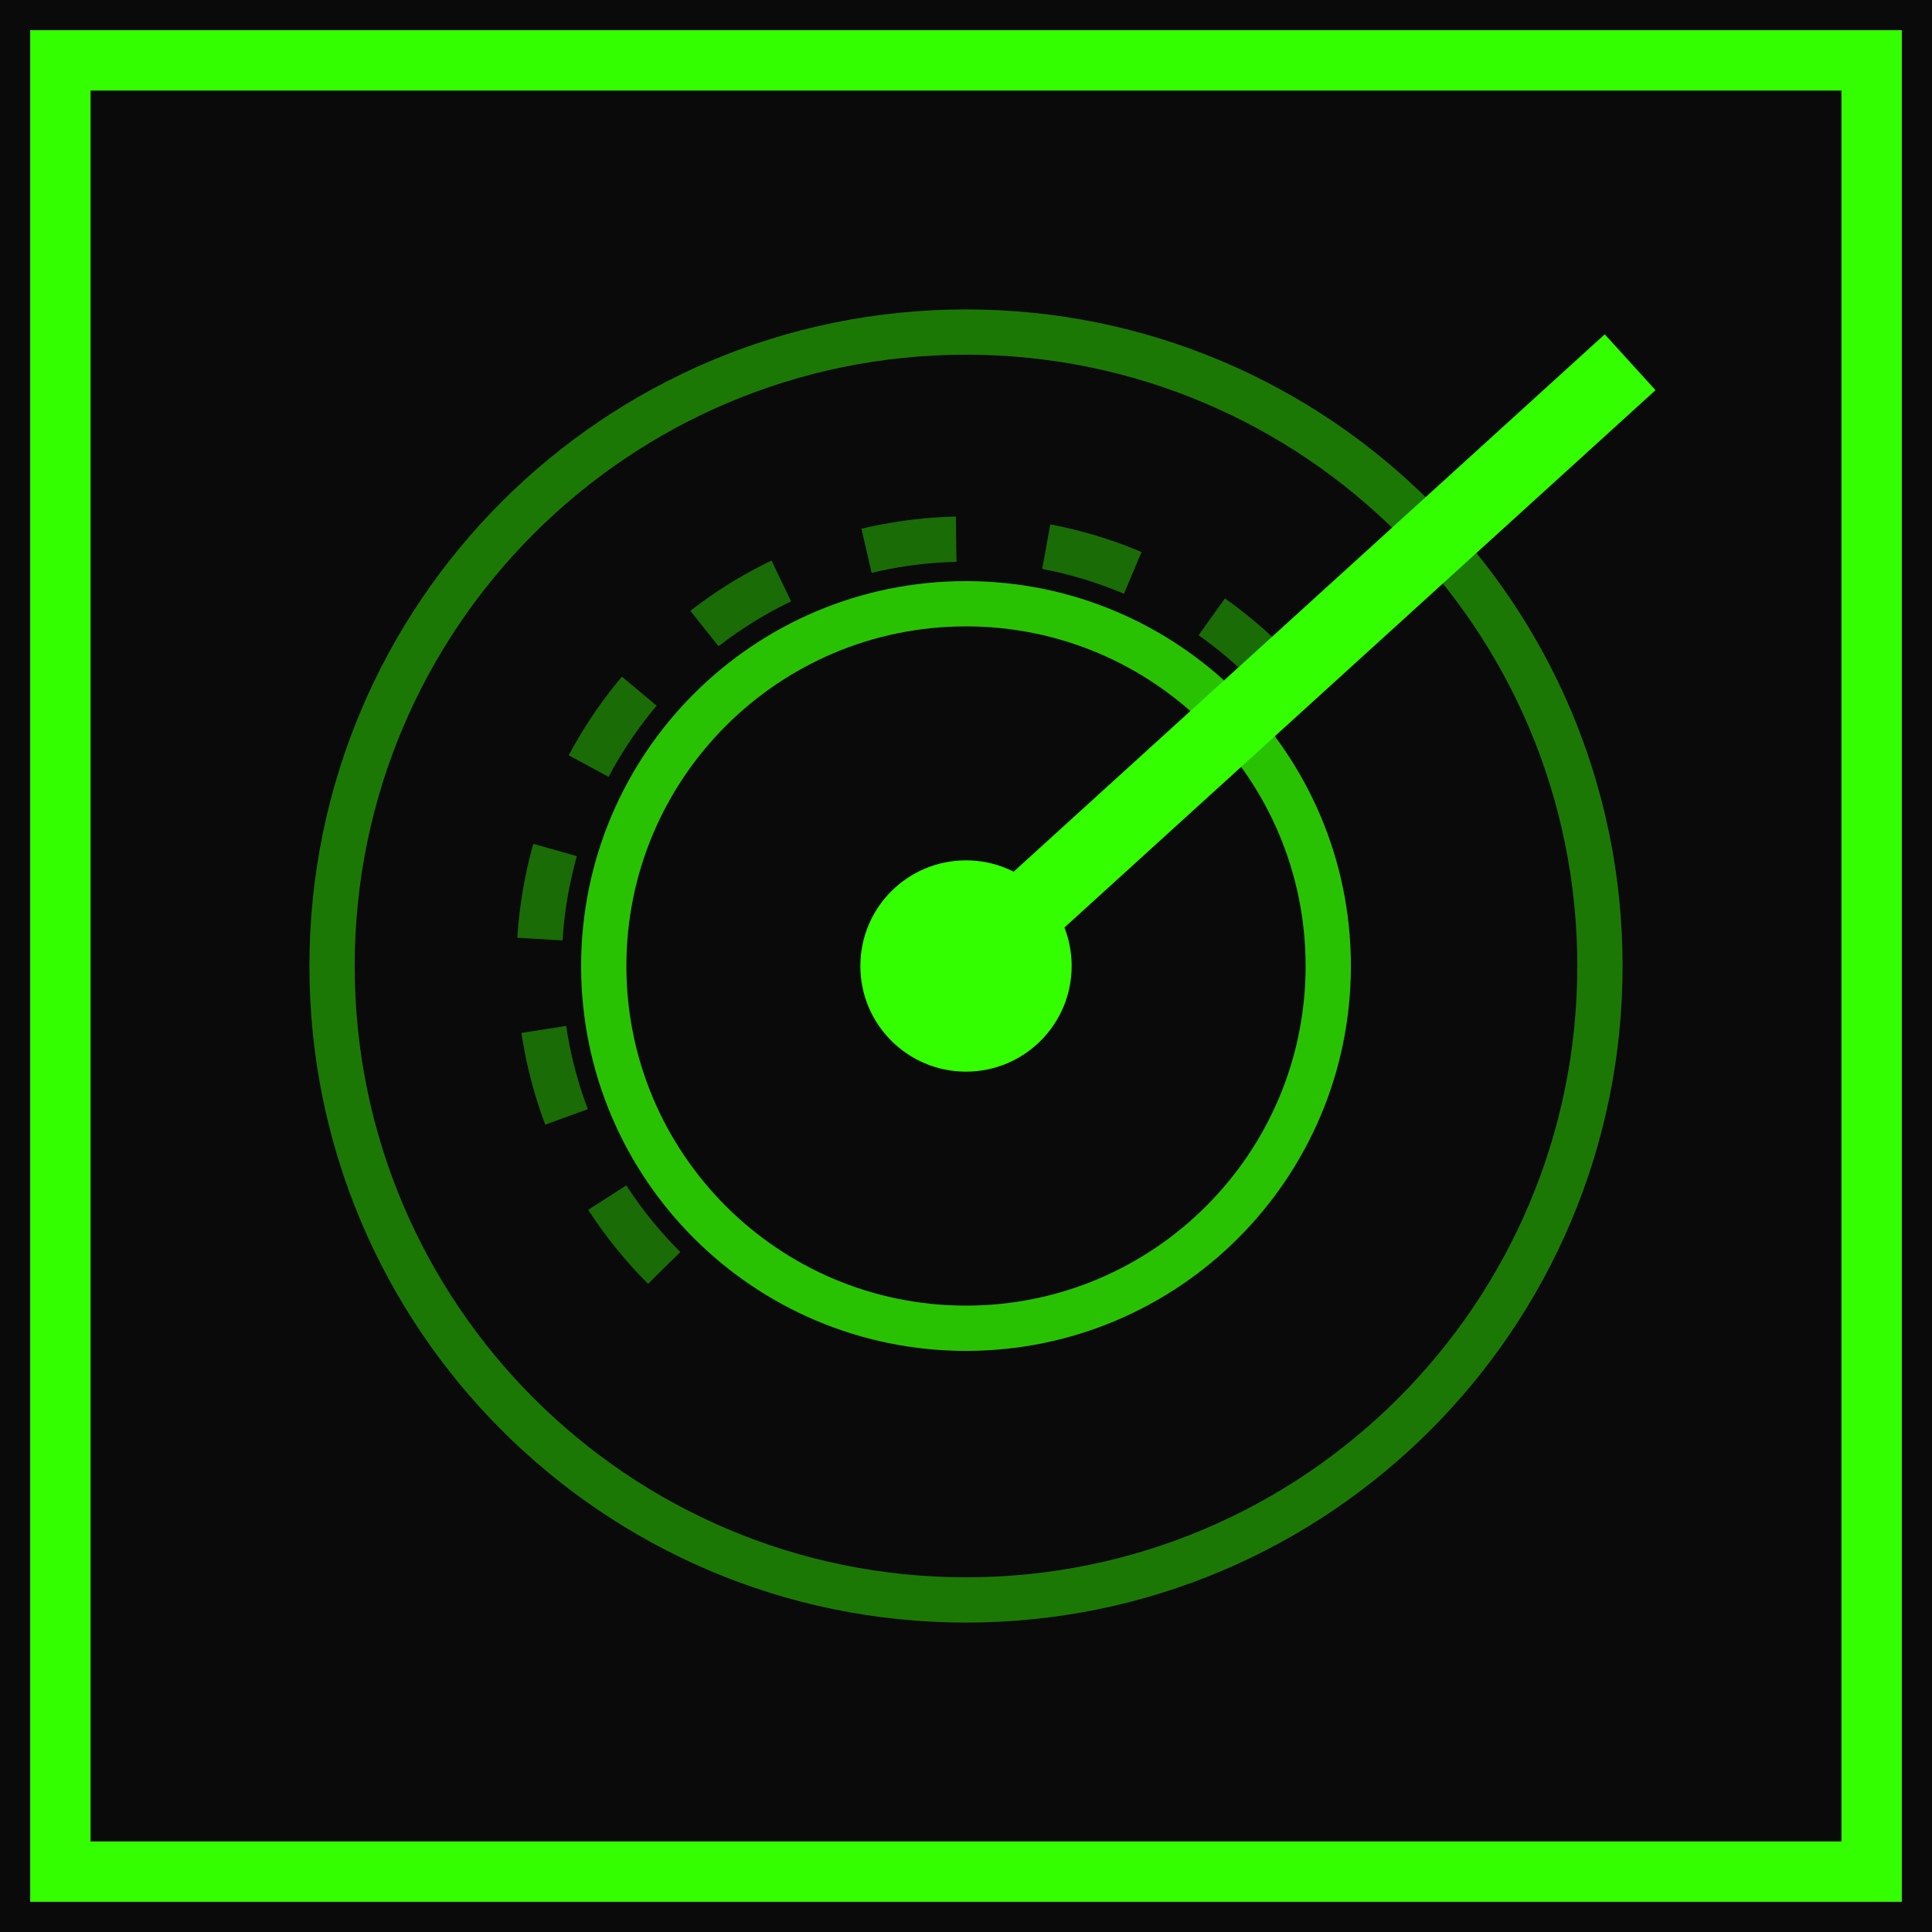
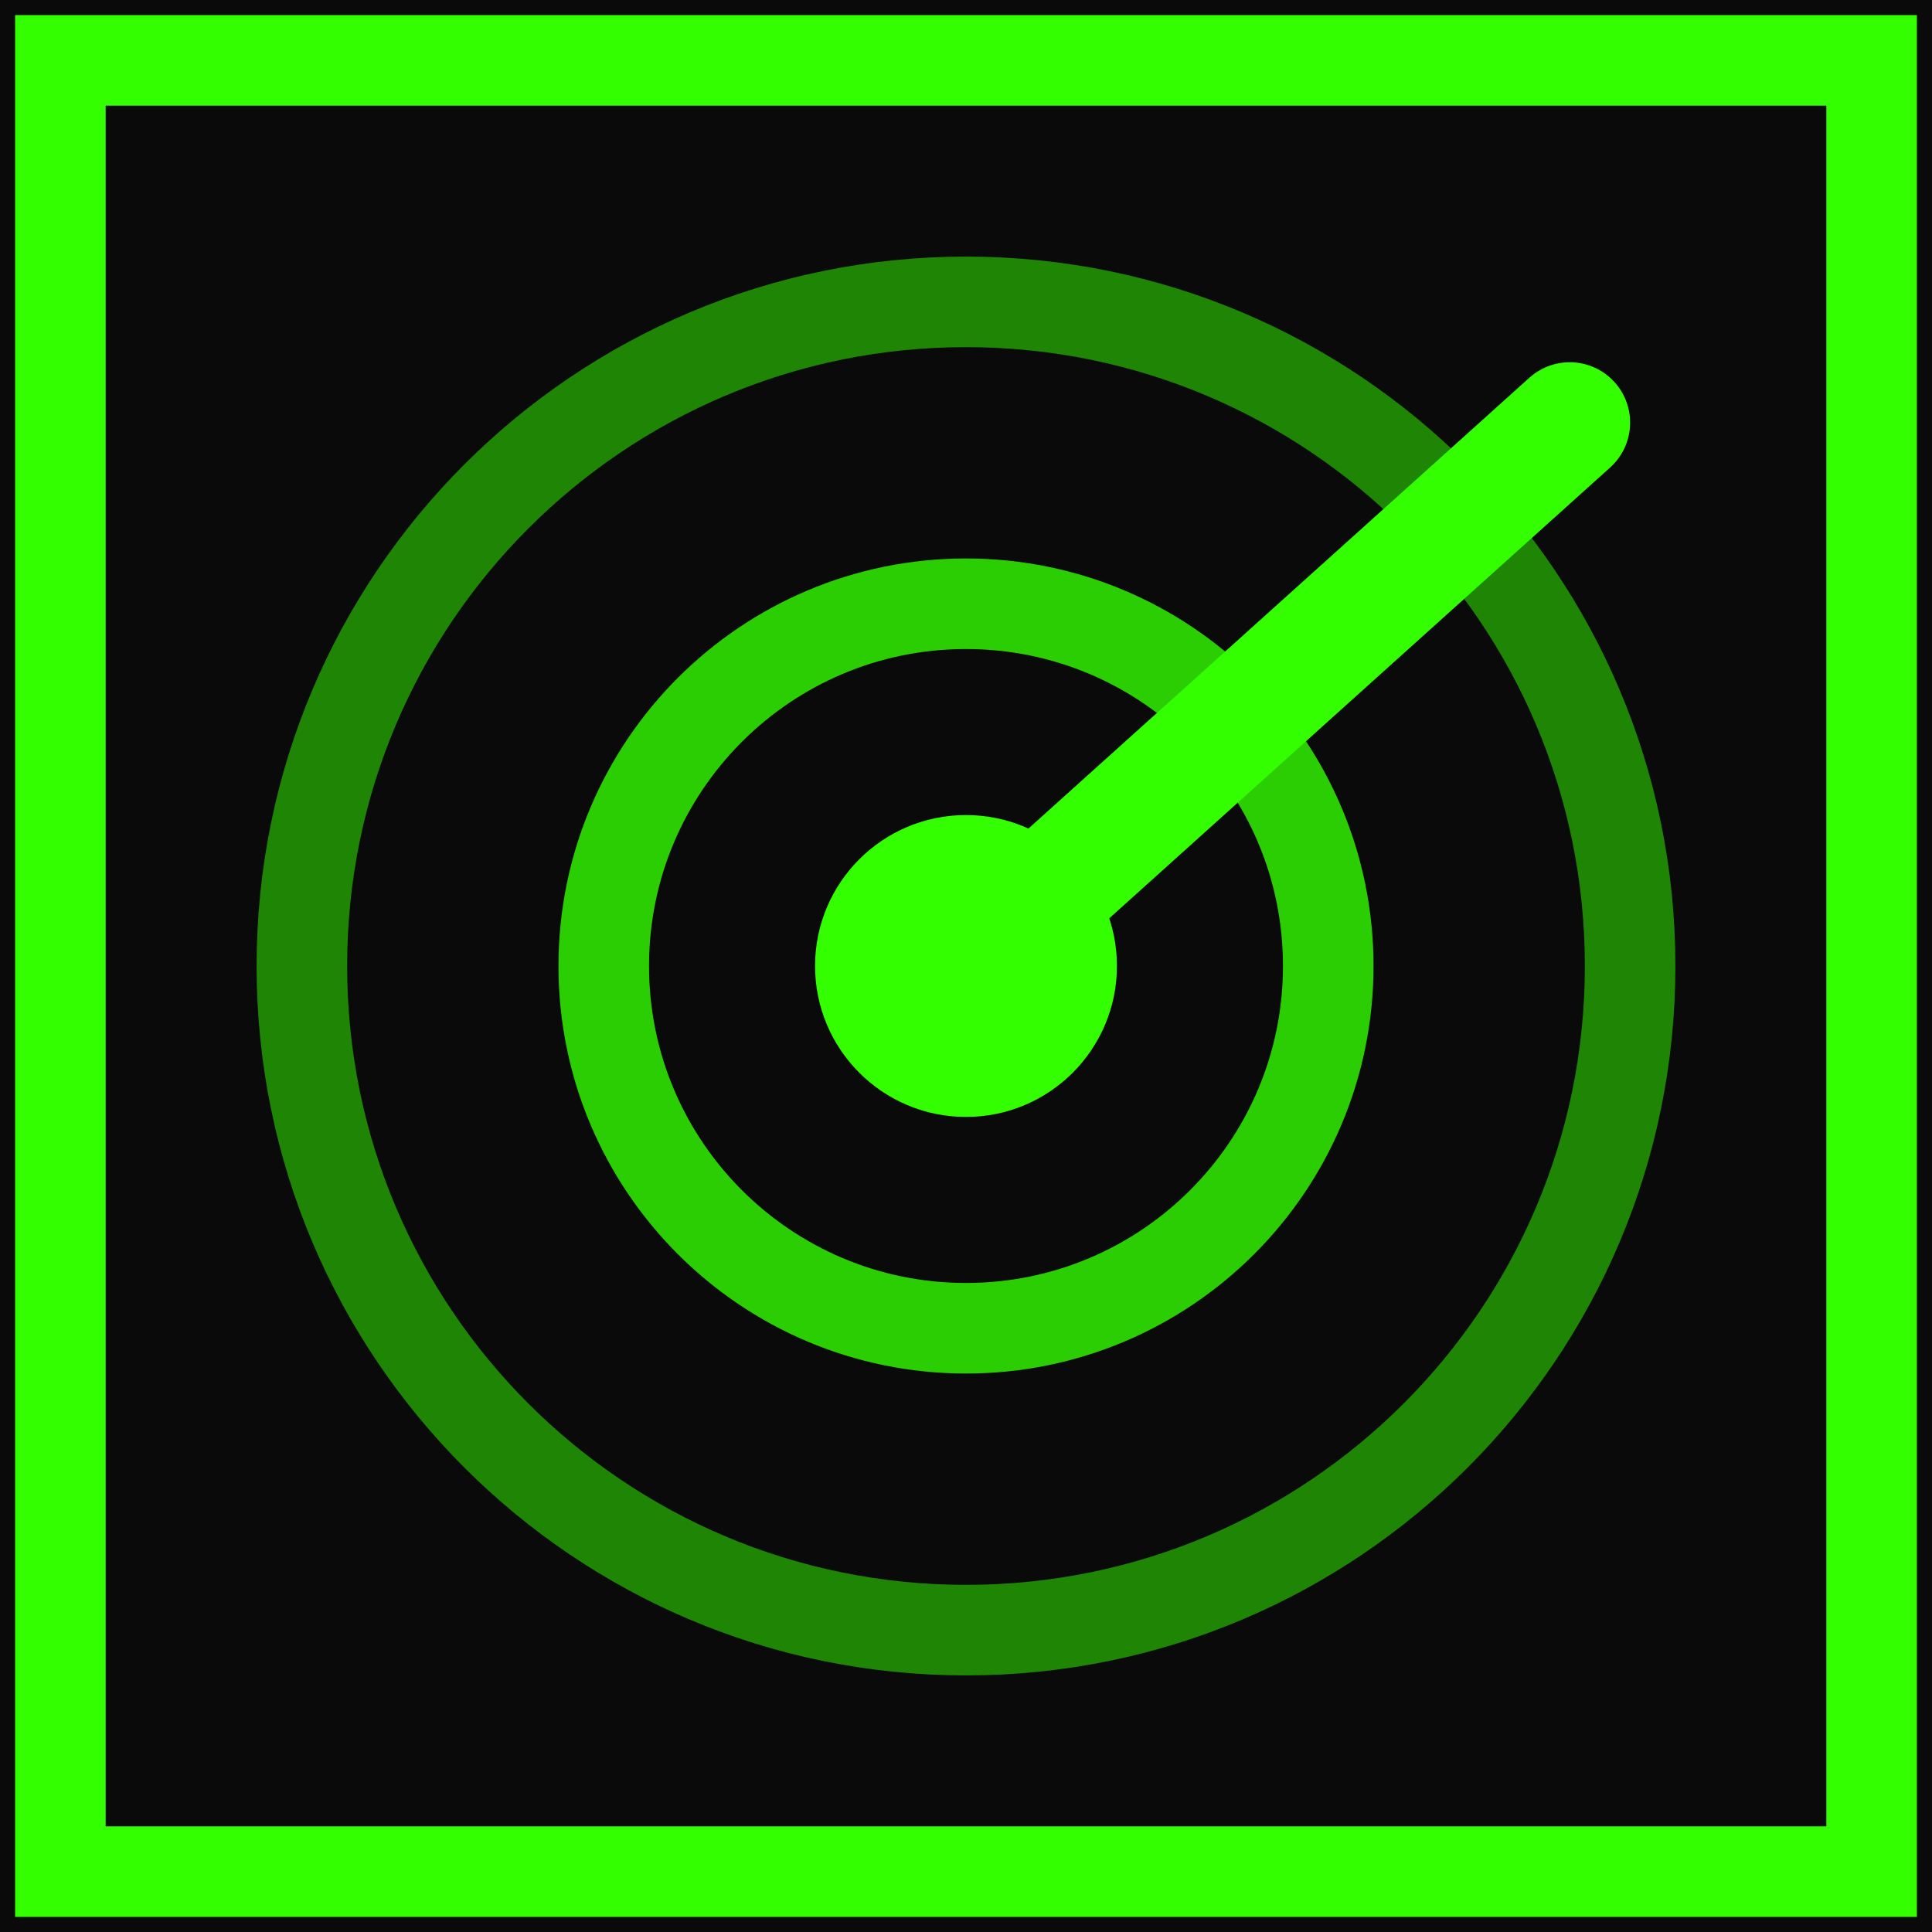
<svg xmlns="http://www.w3.org/2000/svg" viewBox="0 0 64 64">
  <rect width="64" height="64" fill="#0a0a0a" />
-   <rect x="2" y="2" width="60" height="60" fill="none" stroke="#33ff00" stroke-width="2" />
-   <circle cx="32" cy="32" r="21" fill="none" stroke="#33ff00" stroke-opacity="0.45" stroke-width="1.5" />
-   <circle cx="32" cy="32" r="12" fill="none" stroke="#33ff00" stroke-opacity="0.75" stroke-width="1.5" />
-   <circle cx="32" cy="32" r="3.5" fill="#33ff00" />
-   <path d="M32 32 L54 12" fill="none" stroke="#33ff00" stroke-width="2.5" />
-   <path d="M22 42 A14 14 0 0 1 42 22" fill="none" stroke="#33ff00" stroke-opacity="0.4" stroke-width="1.5" stroke-dasharray="3 3" />
+   <rect x="2" y="2" width="60" height="60" fill="none" stroke="#33ff00" stroke-width="3" />
+   <circle cx="32" cy="32" r="22" fill="none" stroke="#33ff00" stroke-opacity="0.5" stroke-width="3" />
+   <circle cx="32" cy="32" r="12" fill="none" stroke="#33ff00" stroke-opacity="0.8" stroke-width="3" />
+   <circle cx="32" cy="32" r="5" fill="#33ff00" />
+   <line x1="32" y1="32" x2="52" y2="14" stroke="#33ff00" stroke-width="4" stroke-linecap="round" />
</svg>
